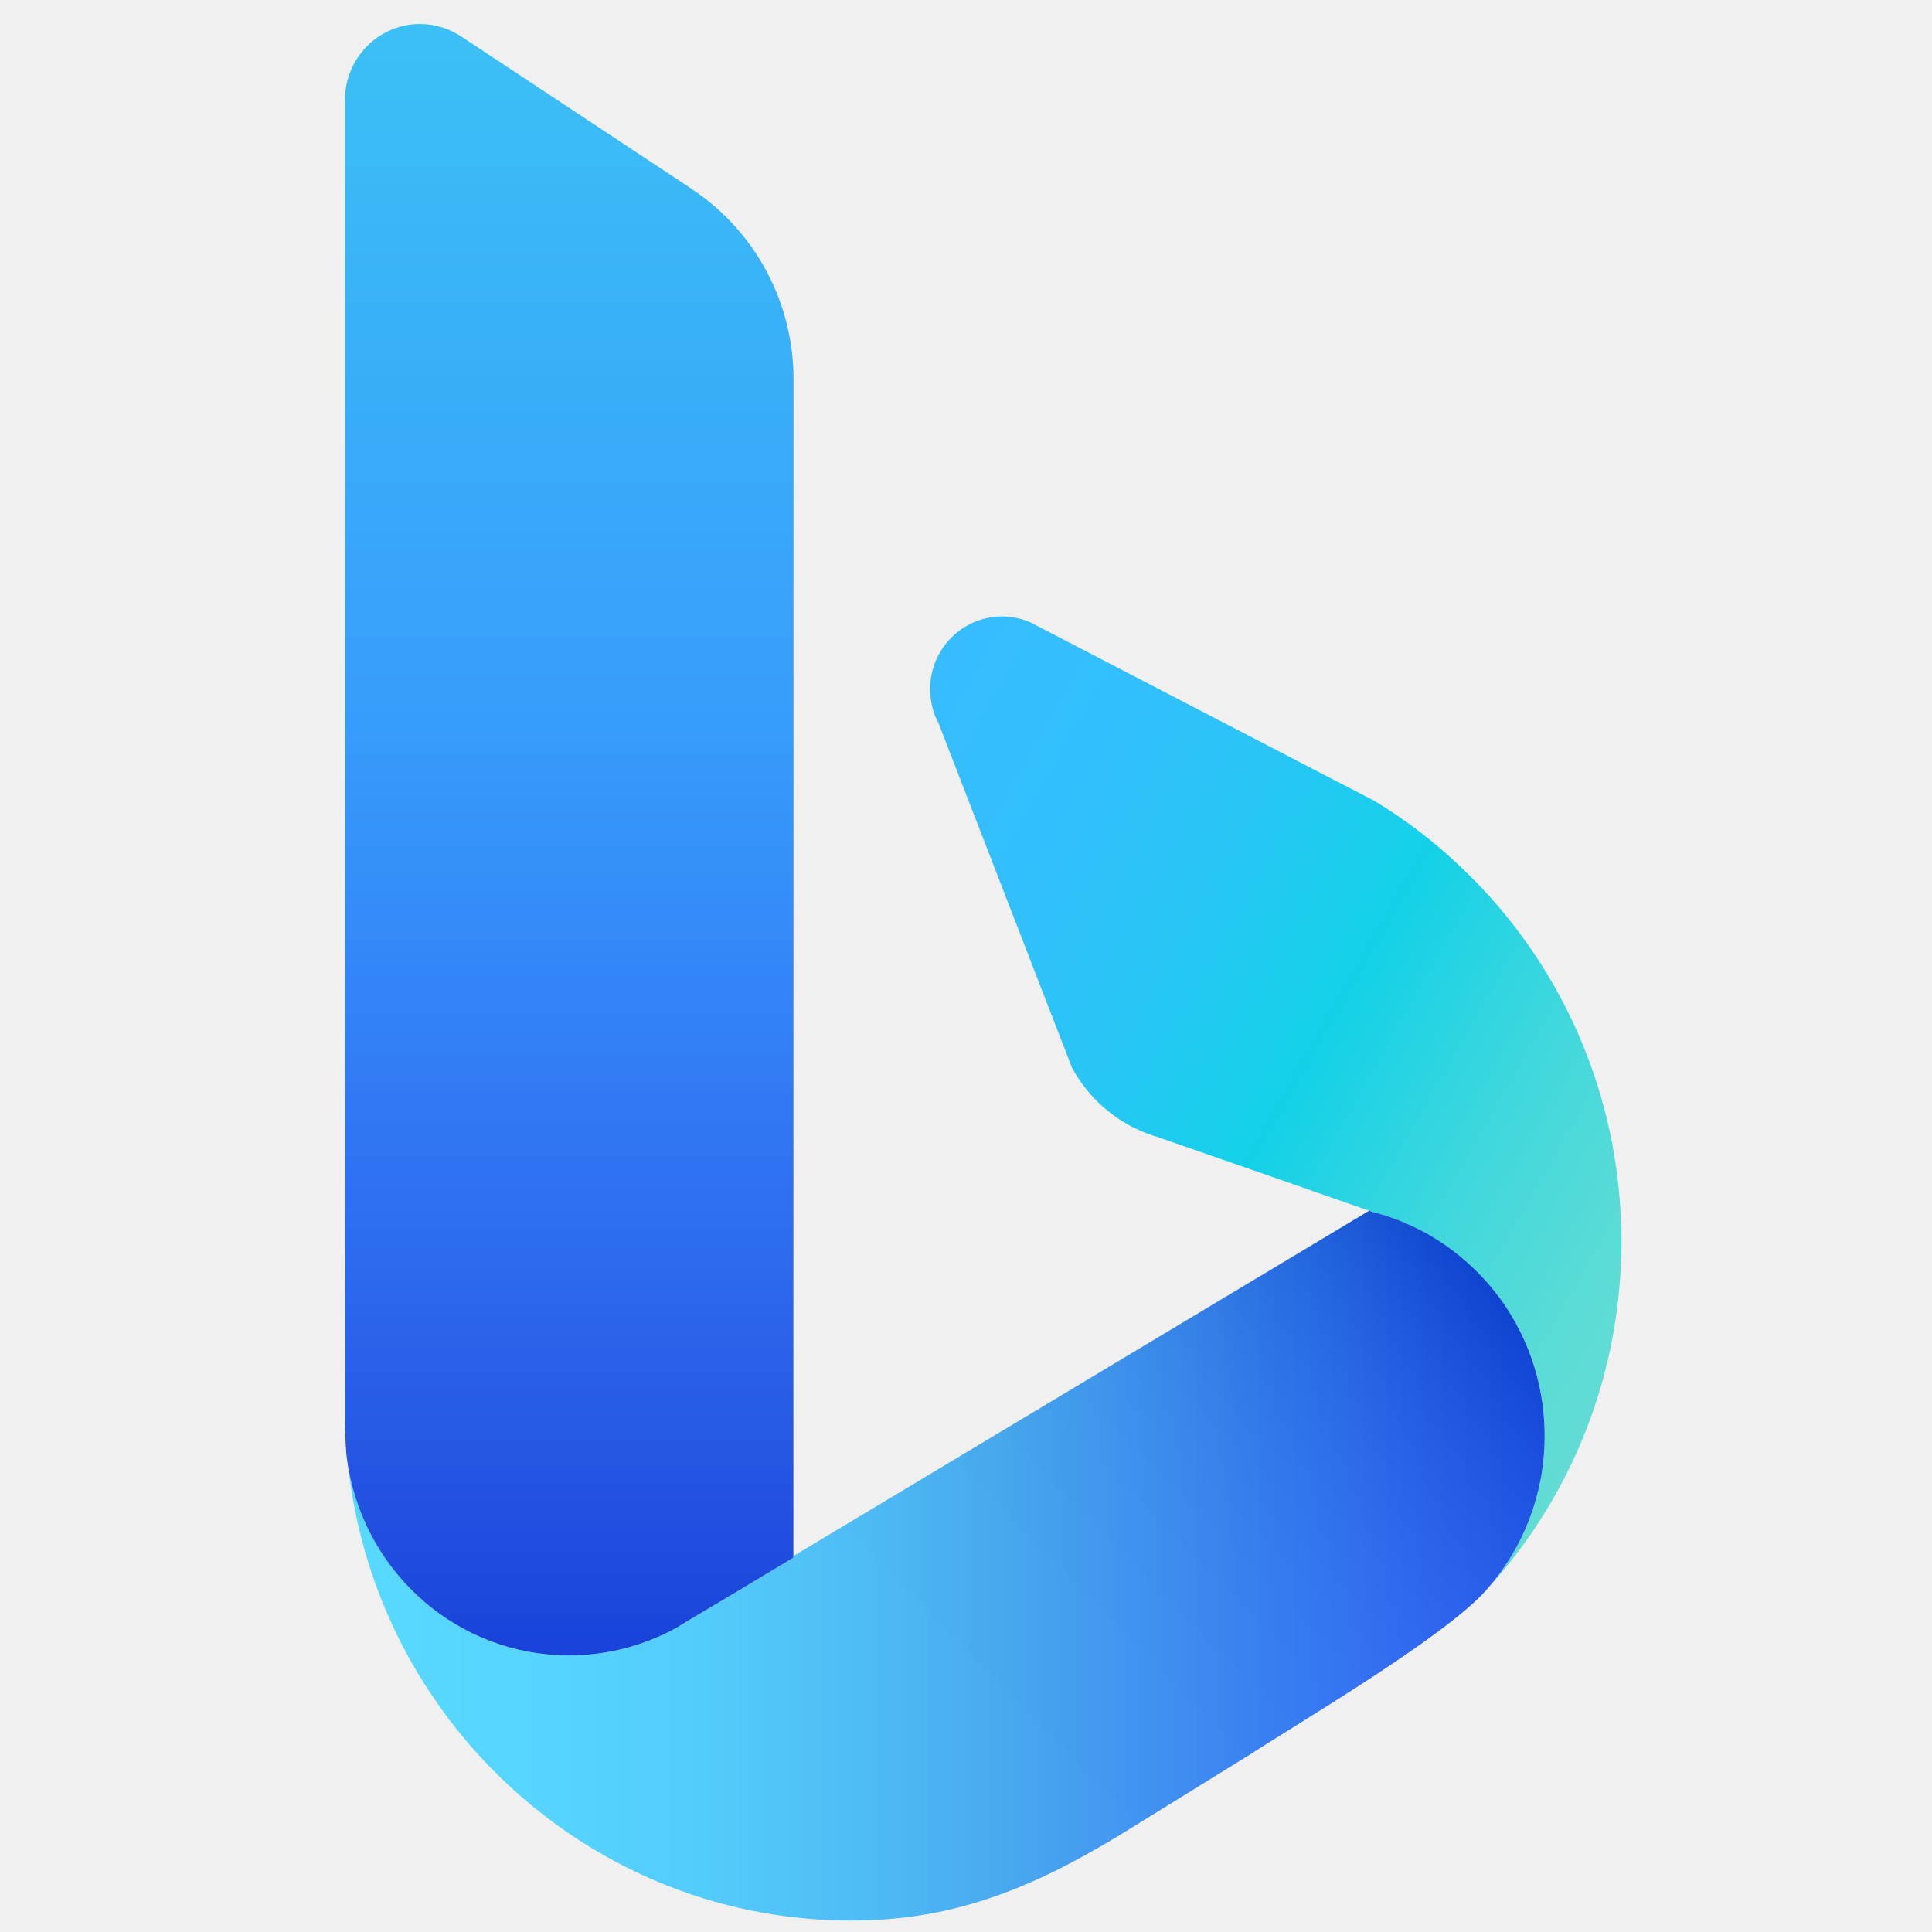
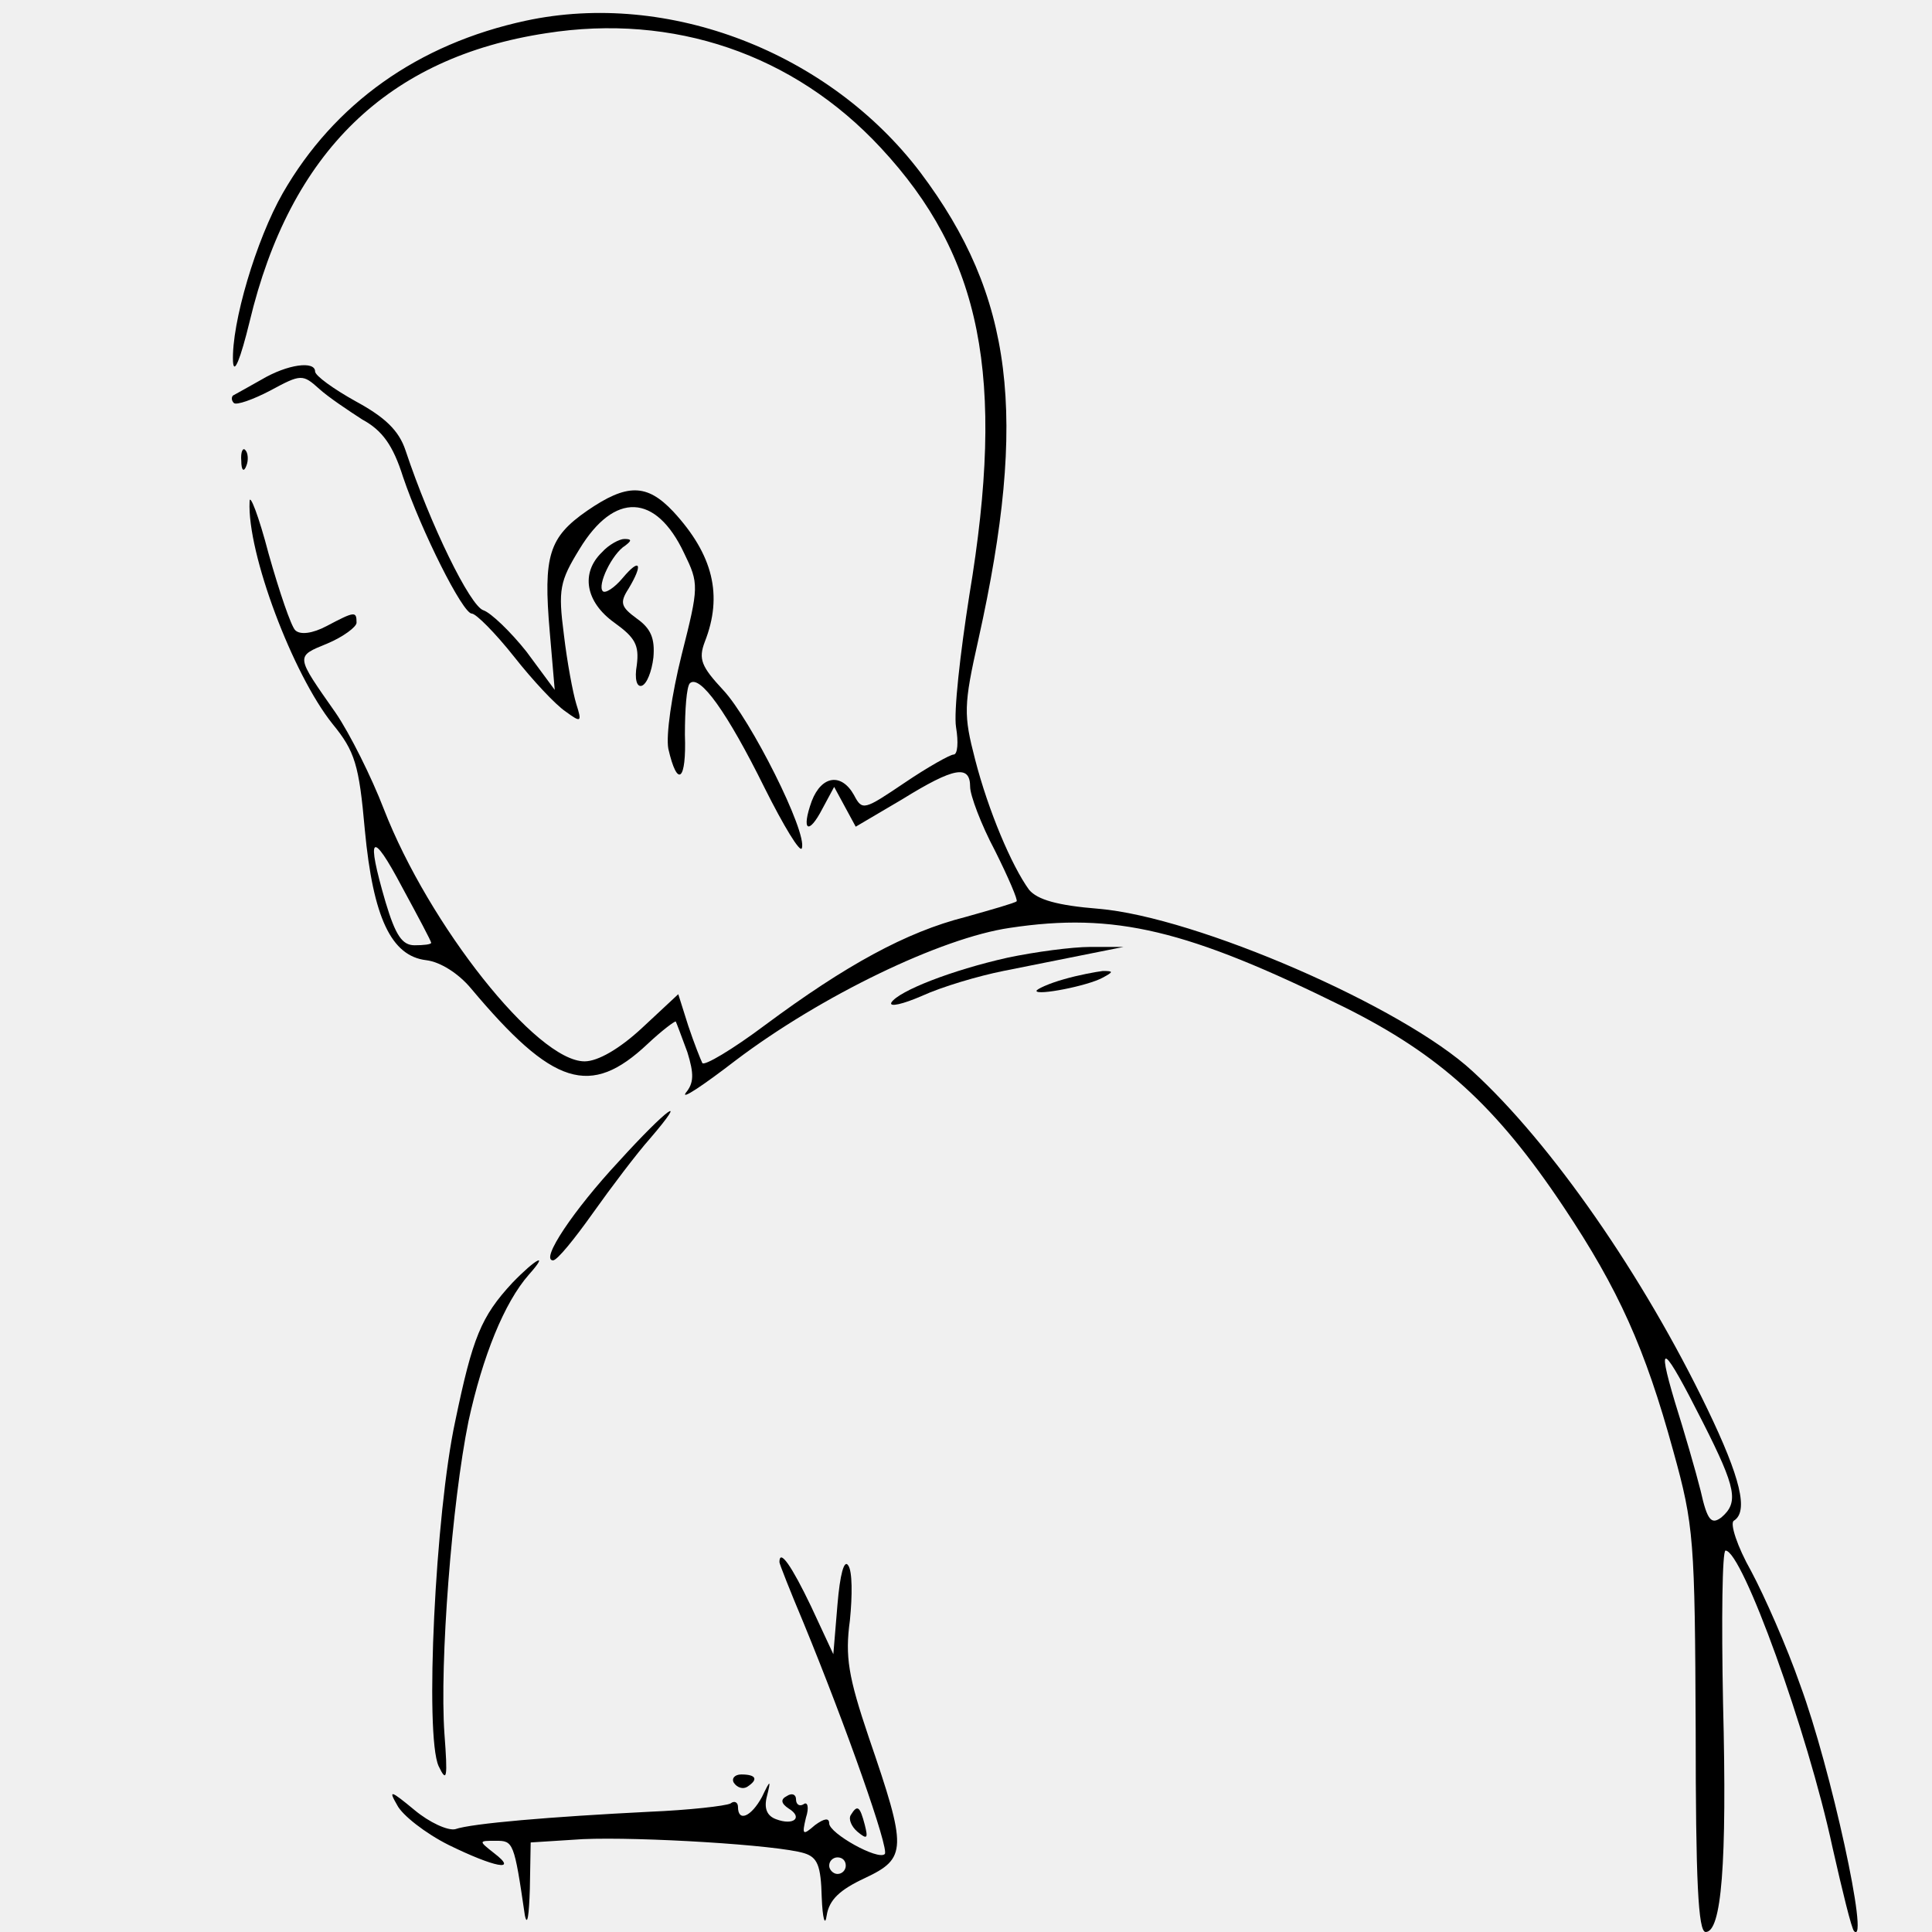
- <svg xmlns="http://www.w3.org/2000/svg" width="56" height="56" viewBox="0 0 56 56" fill="none">
-   <g clip-path="url(#clip0_36_2239)">
-     <path d="M46.998 35.987C46.998 36.532 46.969 37.075 46.91 37.609C46.562 40.87 45.168 43.818 43.07 46.098C43.334 45.801 43.573 45.481 43.782 45.14C43.943 44.88 44.086 44.609 44.207 44.327C44.251 44.234 44.291 44.137 44.324 44.041C44.364 43.948 44.397 43.851 44.427 43.755C44.46 43.666 44.489 43.574 44.515 43.481C44.54 43.384 44.566 43.288 44.588 43.191C44.592 43.18 44.596 43.169 44.599 43.158C44.621 43.061 44.639 42.965 44.657 42.868C44.676 42.768 44.694 42.667 44.709 42.568C44.709 42.564 44.709 42.564 44.709 42.561C44.724 42.468 44.734 42.375 44.742 42.278C44.764 42.059 44.775 41.84 44.775 41.617C44.775 40.362 44.434 39.185 43.836 38.183C43.701 37.949 43.55 37.726 43.385 37.515C43.191 37.262 42.982 37.025 42.755 36.805C42.19 36.252 41.53 35.799 40.8 35.48C40.485 35.338 40.155 35.224 39.817 35.138C39.813 35.138 39.806 35.134 39.803 35.134L39.685 35.093L37.976 34.499V34.496L33.506 32.94C33.491 32.936 33.472 32.936 33.462 32.932L33.183 32.829C32.284 32.472 31.539 31.804 31.074 30.953L29.442 26.739L27.571 21.911L27.212 20.98L27.12 20.79C27.017 20.537 26.962 20.262 26.962 19.977C26.962 19.903 26.962 19.829 26.97 19.762C27.076 18.699 27.967 17.868 29.046 17.868C29.332 17.868 29.607 17.927 29.857 18.035L38.188 22.359L39.831 23.21C40.7 23.734 41.511 24.35 42.251 25.045C44.936 27.54 46.697 31.038 46.961 34.948C46.984 35.293 46.998 35.638 46.998 35.987Z" fill="url(#paint0_linear_36_2239)" />
-     <path d="M44.772 41.617C44.772 42.047 44.732 42.463 44.658 42.868C44.635 42.976 44.614 43.084 44.588 43.191C44.541 43.384 44.49 43.57 44.427 43.755C44.394 43.852 44.361 43.948 44.325 44.041C44.288 44.138 44.248 44.231 44.208 44.327C44.086 44.609 43.943 44.88 43.782 45.14C43.573 45.482 43.334 45.801 43.071 46.098C41.856 47.458 37.733 49.881 36.214 50.866L32.841 52.953C30.369 54.495 28.032 55.586 25.087 55.66C24.948 55.664 24.812 55.668 24.676 55.668C24.486 55.668 24.299 55.664 24.111 55.657C19.123 55.464 14.773 52.753 12.264 48.747C11.117 46.916 10.357 44.814 10.101 42.557C10.639 45.642 13.296 47.982 16.498 47.982C17.62 47.982 18.673 47.696 19.593 47.191C19.6 47.187 19.608 47.183 19.616 47.18L19.946 46.979L21.288 46.177L22.997 45.152V45.104L23.218 44.971L38.51 35.799L39.687 35.093L39.804 35.134C39.808 35.134 39.815 35.138 39.818 35.138C40.156 35.223 40.486 35.338 40.801 35.48C41.531 35.799 42.191 36.252 42.756 36.806C42.983 37.025 43.192 37.262 43.386 37.515C43.551 37.726 43.702 37.95 43.837 38.183C44.43 39.184 44.772 40.362 44.772 41.617Z" fill="url(#paint1_linear_36_2239)" />
-     <path d="M23.001 11.008L22.996 45.151L21.287 46.176L19.943 46.977L19.613 47.18C19.607 47.18 19.597 47.186 19.593 47.191C18.671 47.693 17.618 47.983 16.495 47.983C13.292 47.983 10.64 45.643 10.098 42.557C10.073 42.416 10.054 42.268 10.038 42.126C10.018 41.857 10.004 41.593 9.998 41.324V2.899C9.998 1.686 10.971 0.696 12.173 0.696C12.624 0.696 13.045 0.838 13.391 1.072L20.043 5.471C20.078 5.502 20.118 5.528 20.159 5.553C21.878 6.74 23.001 8.74 23.001 11.008Z" fill="url(#paint2_linear_36_2239)" />
-     <path opacity="0.15" d="M44.772 41.617C44.772 42.047 44.732 42.463 44.658 42.868C44.635 42.976 44.614 43.084 44.588 43.191C44.541 43.384 44.49 43.57 44.427 43.755C44.394 43.852 44.361 43.948 44.325 44.041C44.288 44.138 44.248 44.231 44.208 44.327C44.086 44.609 43.943 44.88 43.782 45.14C43.573 45.482 43.335 45.801 43.071 46.098C41.856 47.458 37.733 49.881 36.214 50.866L32.841 52.953C30.369 54.495 28.032 55.586 25.087 55.66C24.948 55.664 24.812 55.668 24.676 55.668C24.486 55.668 24.299 55.664 24.111 55.657C19.123 55.464 14.773 52.753 12.264 48.747C11.117 46.916 10.357 44.814 10.101 42.557C10.639 45.642 13.296 47.982 16.498 47.982C17.62 47.982 18.673 47.696 19.593 47.191C19.6 47.187 19.608 47.183 19.616 47.18L19.946 46.979L21.288 46.177L22.997 45.152V45.104L23.218 44.971L38.51 35.799L39.687 35.093L39.804 35.134C39.808 35.134 39.815 35.138 39.818 35.138C40.156 35.223 40.486 35.338 40.801 35.48C41.531 35.799 42.191 36.252 42.756 36.806C42.983 37.025 43.192 37.262 43.386 37.515C43.551 37.726 43.702 37.95 43.837 38.183C44.43 39.184 44.772 40.362 44.772 41.617Z" fill="url(#paint3_linear_36_2239)" />
-     <path opacity="0.1" d="M23.001 11.008L22.996 45.151L21.287 46.176L19.943 46.977L19.613 47.18C19.607 47.18 19.597 47.186 19.593 47.191C18.671 47.693 17.618 47.983 16.495 47.983C13.292 47.983 10.64 45.643 10.098 42.557C10.073 42.416 10.054 42.268 10.038 42.126C10.018 41.857 10.004 41.593 9.998 41.324V2.899C9.998 1.686 10.971 0.696 12.173 0.696C12.624 0.696 13.045 0.838 13.391 1.072L20.043 5.471C20.078 5.502 20.118 5.528 20.159 5.553C21.878 6.74 23.001 8.74 23.001 11.008Z" fill="url(#paint4_linear_36_2239)" />
+ <svg xmlns="http://www.w3.org/2000/svg" version="1.0" width="233pt" height="233pt" viewBox="0 0 233 233" preserveAspectRatio="xMidYMid meet">
+   <g transform="translate(0,233) scale(0.1,-0.1)" fill="#000000" stroke="none">
+     <path d="M634 2305 c-130 -28 -231 -100 -293 -208 -32 -56 -62 -157 -60 -203 1 -17 9 3 20 48 49 205 167 319 358 348 153 24 298 -25 403 -138 122 -131 151 -276 107 -540 -11 -70 -19 -141 -16 -159 3 -18 2 -33 -3 -33 -4 0 -31 -15 -59 -34 -49 -33 -51 -34 -61 -15 -15 27 -39 24 -51 -7 -13 -36 -4 -42 13 -9 l14 26 13 -24 13 -24 56 33 c63 39 82 42 82 15 0 -10 13 -45 30 -77 16 -32 28 -60 26 -61 -2 -2 -30 -10 -62 -19 -71 -18 -144 -58 -241 -130 -40 -30 -74 -50 -76 -46 -2 4 -10 24 -17 45 l-12 38 -44 -41 c-27 -25 -53 -40 -69 -40 -58 0 -188 165 -242 304 -15 39 -41 91 -58 116 -49 70 -49 68 -10 84 19 8 35 20 35 25 0 14 -2 14 -36 -4 -17 -9 -32 -11 -38 -5 -5 5 -19 46 -32 92 -12 46 -23 74 -23 63 -3 -62 52 -208 100 -268 27 -33 32 -49 39 -128 10 -106 32 -152 74 -157 17 -2 39 -16 54 -34 99 -118 144 -132 213 -67 17 16 33 28 34 27 1 -2 7 -18 14 -37 8 -26 8 -37 -2 -49 -6 -9 21 9 60 39 103 78 248 148 331 160 126 19 214 -2 404 -96 114 -57 182 -118 264 -241 66 -99 98 -170 132 -294 25 -90 26 -107 27 -337 0 -181 3 -243 12 -243 19 0 26 80 21 276 -2 101 -1 184 3 184 20 0 99 -218 129 -358 12 -53 23 -98 26 -101 19 -19 -28 197 -65 297 -16 46 -43 107 -59 137 -17 30 -26 58 -21 61 18 11 8 52 -32 135 -77 160 -188 320 -283 407 -84 78 -333 186 -451 196 -50 4 -74 11 -84 23 -21 29 -49 95 -65 157 -14 54 -14 65 4 145 60 270 42 414 -70 563 -110 145 -304 220 -476 183z m-114 -1112 c0 -2 -9 -3 -20 -3 -15 0 -23 12 -35 52 -24 82 -17 88 20 18 19 -35 35 -65 35 -67z m1534 -579 c40 -79 43 -96 22 -114 -12 -9 -17 -4 -25 32 -6 24 -20 72 -31 107 -23 77 -14 70 34 -25z" />
+     <path d="M315 1872 c-16 -9 -32 -18 -34 -19 -2 -2 -2 -6 1 -9 3 -3 23 4 44 15 37 20 39 20 59 2 11 -10 35 -26 52 -37 24 -13 37 -31 49 -69 22 -65 72 -165 83 -165 5 0 28 -23 51 -52 22 -28 50 -58 62 -66 19 -14 20 -13 13 9 -4 13 -11 50 -15 84 -7 54 -5 64 19 103 42 69 92 67 126 -5 18 -37 18 -40 -3 -123 -12 -48 -19 -97 -16 -113 11 -48 22 -39 20 17 0 30 2 58 6 62 12 11 45 -35 90 -126 23 -46 43 -79 45 -73 7 19 -62 156 -95 191 -26 28 -30 37 -22 58 22 56 10 105 -38 157 -32 34 -56 34 -104 1 -46 -32 -53 -54 -45 -146 l6 -70 -34 46 c-19 24 -43 47 -52 50 -16 5 -64 103 -94 193 -8 24 -25 40 -60 59 -27 15 -49 31 -49 36 0 13 -33 9 -65 -10z" />
+     <path d="M291 1774 c0 -11 3 -14 6 -6 3 7 2 16 -1 19 -3 4 -6 -2 -5 -13z" />
+     <path d="M726 1664 c-26 -25 -20 -60 15 -85 25 -18 30 -27 27 -51 -3 -17 0 -27 6 -25 6 2 12 17 14 34 2 23 -3 35 -20 47 -19 14 -21 19 -10 36 18 30 14 38 -7 13 -10 -12 -21 -19 -24 -16 -7 7 11 45 27 55 8 6 8 8 -1 8 -6 0 -19 -7 -27 -16z" />
+     <path d="M1215 1175 c-67 -15 -131 -40 -140 -54 -3 -6 14 -2 37 8 24 11 68 24 98 30 30 6 75 15 100 20 l45 9 -40 0 c-22 0 -67 -6 -100 -13z" />
+     <path d="M1283 1149 c-18 -5 -33 -12 -33 -14 0 -6 62 6 80 16 13 7 13 8 0 8 -8 -1 -30 -5 -47 -10z" />
+     <path d="M746 929 c-54 -58 -95 -119 -79 -119 5 0 26 26 48 57 22 31 53 72 69 90 48 56 21 37 -38 -28z" />
+     <path d="M618 783 c-38 -41 -48 -66 -69 -167 -24 -111 -37 -379 -20 -416 10 -21 11 -14 7 39 -6 85 9 279 29 377 17 78 43 143 73 177 25 28 8 19 -20 -10z" />
+     <path d="M940 446 c0 -2 13 -35 29 -73 51 -124 104 -274 98 -279 -8 -8 -67 25 -67 37 0 7 -6 6 -17 -2 -15 -13 -16 -12 -11 9 4 12 2 20 -3 16 -5 -3 -9 0 -9 6 0 6 -5 8 -11 4 -8 -4 -7 -9 2 -15 18 -11 6 -21 -15 -13 -11 4 -15 13 -11 28 5 20 4 20 -6 -1 -13 -24 -29 -31 -29 -12 0 5 -4 8 -9 4 -6 -3 -50 -8 -98 -10 -119 -6 -214 -14 -234 -21 -9 -2 -31 8 -49 23 -29 24 -32 25 -21 6 6 -12 34 -34 62 -48 55 -27 85 -33 55 -10 -19 15 -19 15 2 15 21 0 22 -1 35 -90 3 -14 5 0 6 32 l1 56 63 4 c69 3 235 -7 267 -17 16 -5 20 -15 21 -53 1 -26 4 -36 6 -22 3 19 16 31 46 45 51 24 51 35 5 169 -25 74 -29 98 -23 142 3 30 3 59 -2 66 -5 8 -10 -11 -13 -47 l-5 -60 -27 58 c-23 48 -38 70 -38 53z m80 -366 c0 -5 -4 -10 -10 -10 -5 0 -10 5 -10 10 0 6 5 10 10 10 6 0 10 -4 10 -10z" />
+     <path d="M885 180 c4 -6 11 -8 16 -5 14 9 11 15 -7 15 -8 0 -12 -5 -9 -10z" />
+     <path d="M1026 141 c-3 -5 1 -14 8 -20 12 -10 13 -8 9 8 -6 23 -9 25 -17 12z" />
  </g>
-   <defs>
-     <linearGradient id="paint0_linear_36_2239" x1="24.061" y1="24.49" x2="48.03" y2="38.16" gradientUnits="userSpaceOnUse">
-       <stop stop-color="#37BDFF" />
-       <stop offset="0.183" stop-color="#33BFFD" />
-       <stop offset="0.358" stop-color="#28C5F5" />
-       <stop offset="0.528" stop-color="#15D0E9" />
-       <stop offset="0.547" stop-color="#12D1E7" />
-       <stop offset="0.59" stop-color="#1CD2E5" />
-       <stop offset="0.768" stop-color="#42D8DC" />
-       <stop offset="0.911" stop-color="#59DBD6" />
-       <stop offset="1" stop-color="#62DCD4" />
-     </linearGradient>
-     <linearGradient id="paint1_linear_36_2239" x1="10.099" y1="45.38" x2="44.772" y2="45.38" gradientUnits="userSpaceOnUse">
-       <stop stop-color="#39D2FF" />
-       <stop offset="0.15" stop-color="#38CEFE" />
-       <stop offset="0.293" stop-color="#35C3FA" />
-       <stop offset="0.433" stop-color="#2FB0F3" />
-       <stop offset="0.547" stop-color="#299AEB" />
-       <stop offset="0.583" stop-color="#2692EC" />
-       <stop offset="0.763" stop-color="#1A6CF1" />
-       <stop offset="0.909" stop-color="#1355F4" />
-       <stop offset="1" stop-color="#104CF5" />
-     </linearGradient>
-     <linearGradient id="paint2_linear_36_2239" x1="16.5" y1="48.465" x2="16.5" y2="1.529" gradientUnits="userSpaceOnUse">
-       <stop stop-color="#1B48EF" />
-       <stop offset="0.122" stop-color="#1C51F0" />
-       <stop offset="0.321" stop-color="#1E69F5" />
-       <stop offset="0.568" stop-color="#2190FB" />
-       <stop offset="1" stop-color="#26B8F4" />
-     </linearGradient>
-     <linearGradient id="paint3_linear_36_2239" x1="16.991" y1="54.043" x2="38.651" y2="32.648" gradientUnits="userSpaceOnUse">
-       <stop stop-color="white" />
-       <stop offset="0.373" stop-color="#FDFDFD" />
-       <stop offset="0.507" stop-color="#F6F6F6" />
-       <stop offset="0.603" stop-color="#EBEBEB" />
-       <stop offset="0.68" stop-color="#DADADA" />
-       <stop offset="0.746" stop-color="#C4C4C4" />
-       <stop offset="0.805" stop-color="#A8A8A8" />
-       <stop offset="0.858" stop-color="#888888" />
-       <stop offset="0.907" stop-color="#626262" />
-       <stop offset="0.952" stop-color="#373737" />
-       <stop offset="0.993" stop-color="#090909" />
-       <stop offset="1" />
-     </linearGradient>
-     <linearGradient id="paint4_linear_36_2239" x1="16.5" y1="0.696" x2="16.5" y2="47.982" gradientUnits="userSpaceOnUse">
-       <stop stop-color="white" />
-       <stop offset="0.373" stop-color="#FDFDFD" />
-       <stop offset="0.507" stop-color="#F6F6F6" />
-       <stop offset="0.603" stop-color="#EBEBEB" />
-       <stop offset="0.68" stop-color="#DADADA" />
-       <stop offset="0.746" stop-color="#C4C4C4" />
-       <stop offset="0.805" stop-color="#A8A8A8" />
-       <stop offset="0.858" stop-color="#888888" />
-       <stop offset="0.907" stop-color="#626262" />
-       <stop offset="0.952" stop-color="#373737" />
-       <stop offset="0.993" stop-color="#090909" />
-       <stop offset="1" />
-     </linearGradient>
-     <clipPath id="clip0_36_2239">
-       <rect width="37" height="56" fill="white" transform="translate(10)" />
-     </clipPath>
-   </defs>
</svg>
